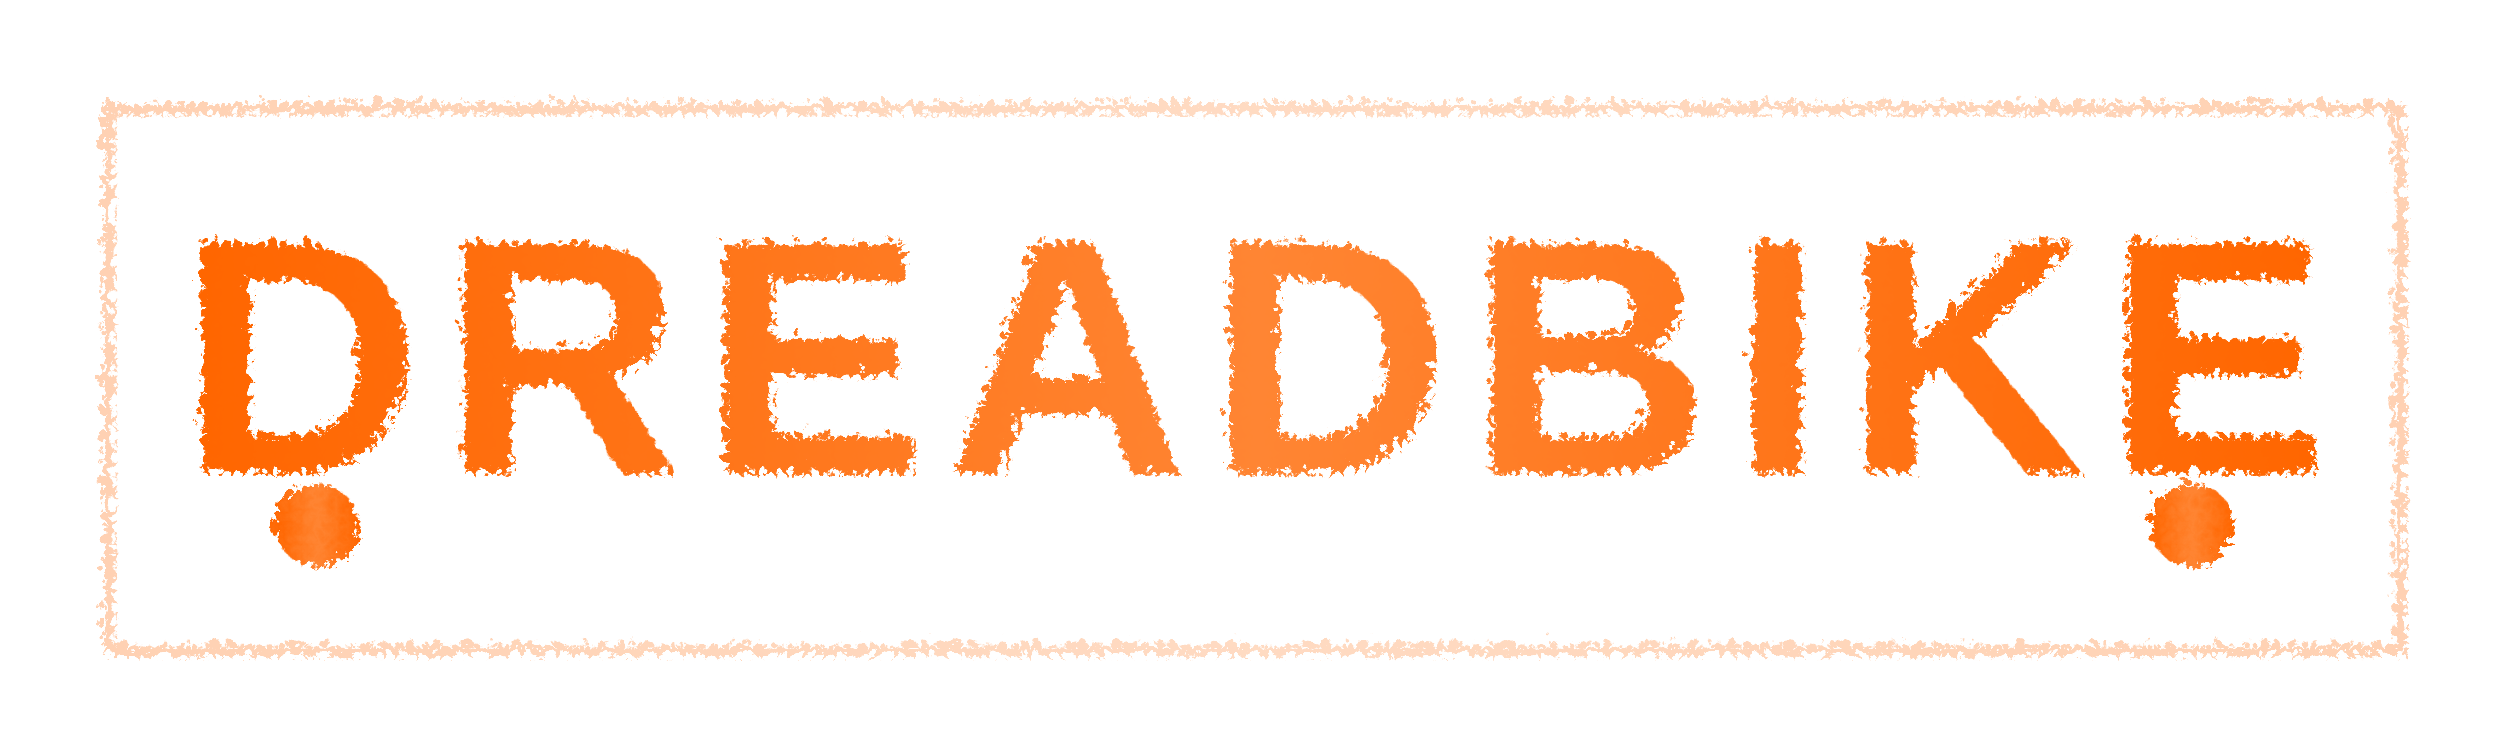
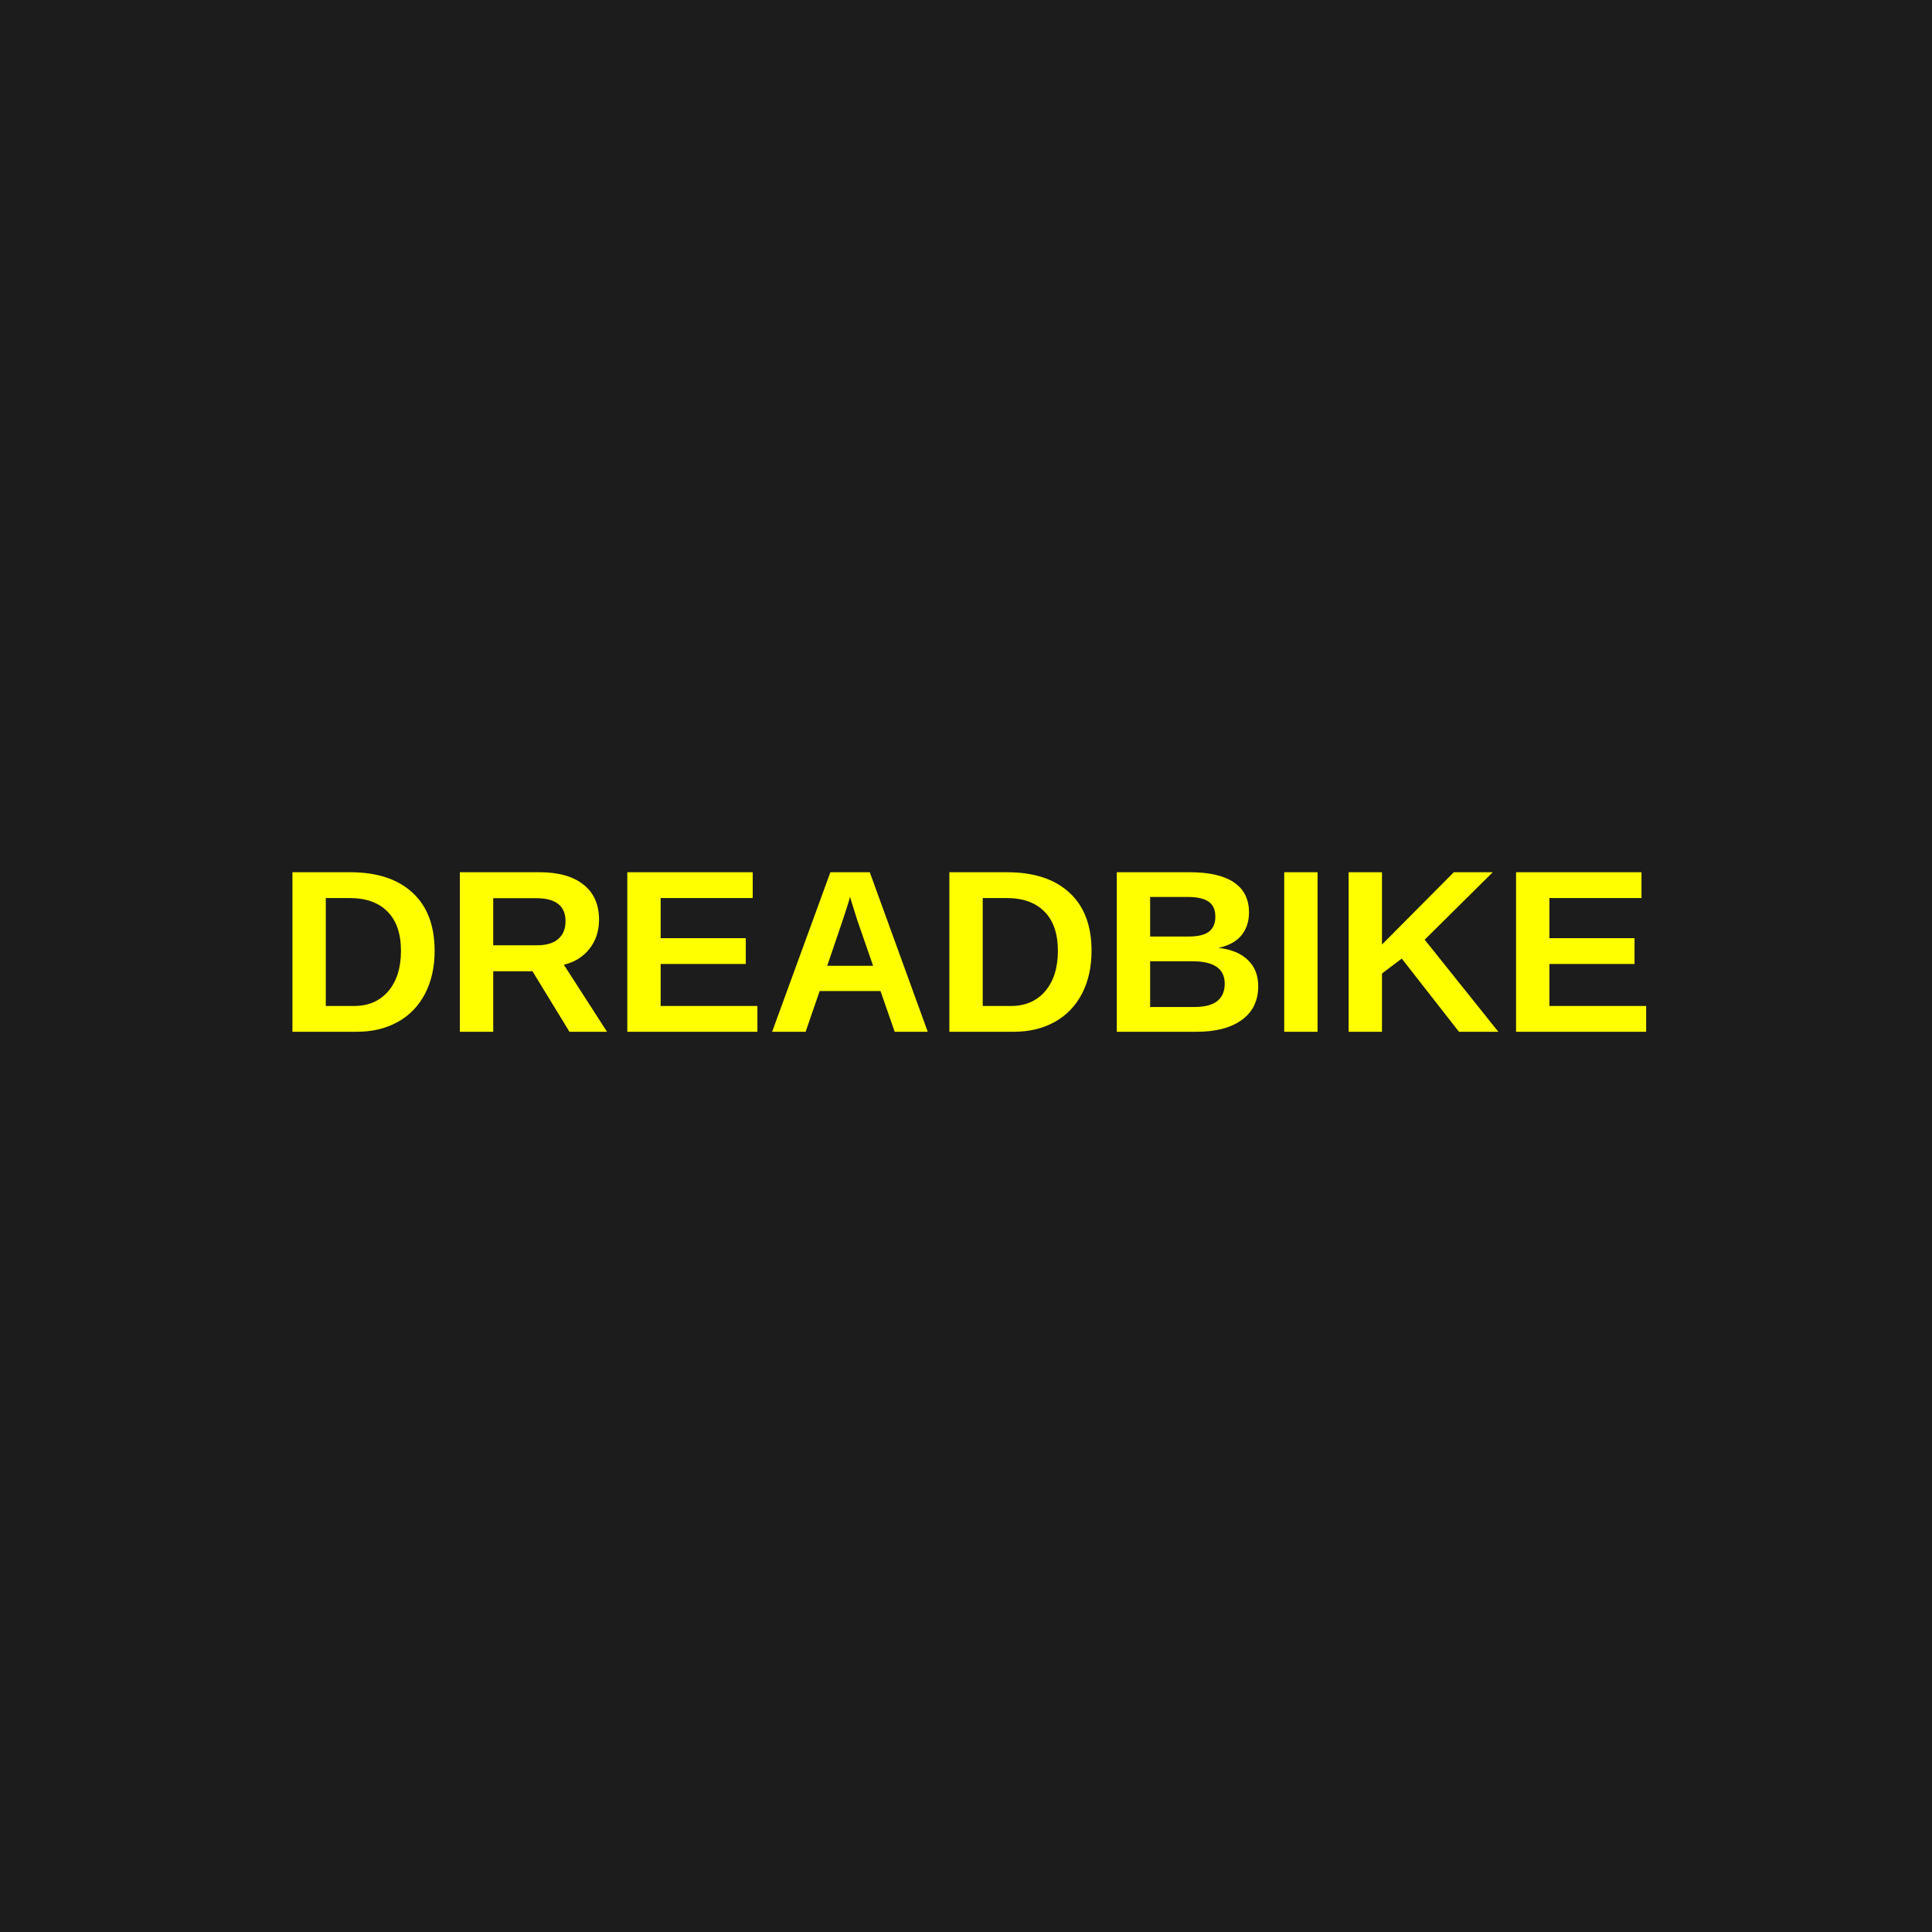
- <svg xmlns="http://www.w3.org/2000/svg" width="240" height="72" viewBox="0 0 240 72" fill="none">
-   <defs>
-     <filter id="gritty" x="-50%" y="-50%" width="200%" height="200%">
-       <feTurbulence baseFrequency="0.9" numOctaves="4" result="noise" />
-       <feDisplacementMap in="SourceGraphic" in2="noise" scale="2" />
-     </filter>
-     <linearGradient id="orangeGradient" x1="0%" y1="0%" x2="100%" y2="0%">
-       <stop offset="0%" style="stop-color:#ff6600;stop-opacity:1" />
-       <stop offset="50%" style="stop-color:#ff8533;stop-opacity:1" />
-       <stop offset="100%" style="stop-color:#ff6600;stop-opacity:1" />
-     </linearGradient>
-   </defs>
-   <text x="120" y="45" text-anchor="middle" font-family="Arial, sans-serif" font-size="32" font-weight="900" fill="url(#orangeGradient)" letter-spacing="2px" filter="url(#gritty)">DREADBIKE</text>
-   <line x1="20" y1="50" x2="220" y2="50" stroke="url(#orangeGradient)" stroke-width="3" filter="url(#gritty)" />
-   <circle cx="30" cy="50" r="4" fill="url(#orangeGradient)" filter="url(#gritty)" />
-   <circle cx="210" cy="50" r="4" fill="url(#orangeGradient)" filter="url(#gritty)" />
-   <rect x="10" y="10" width="220" height="52" fill="none" stroke="url(#orangeGradient)" stroke-width="1" opacity="0.3" filter="url(#gritty)" />
+ <svg xmlns="http://www.w3.org/2000/svg" width="200" height="200">
+   <rect width="200" height="200" fill="#1c1c1c" />
+   <text x="100" y="100" text-anchor="middle" dominant-baseline="middle" fill="#ffff00" font-family="Arial, sans-serif" font-size="24" font-weight="bold">DREADBIKE</text>
</svg>
